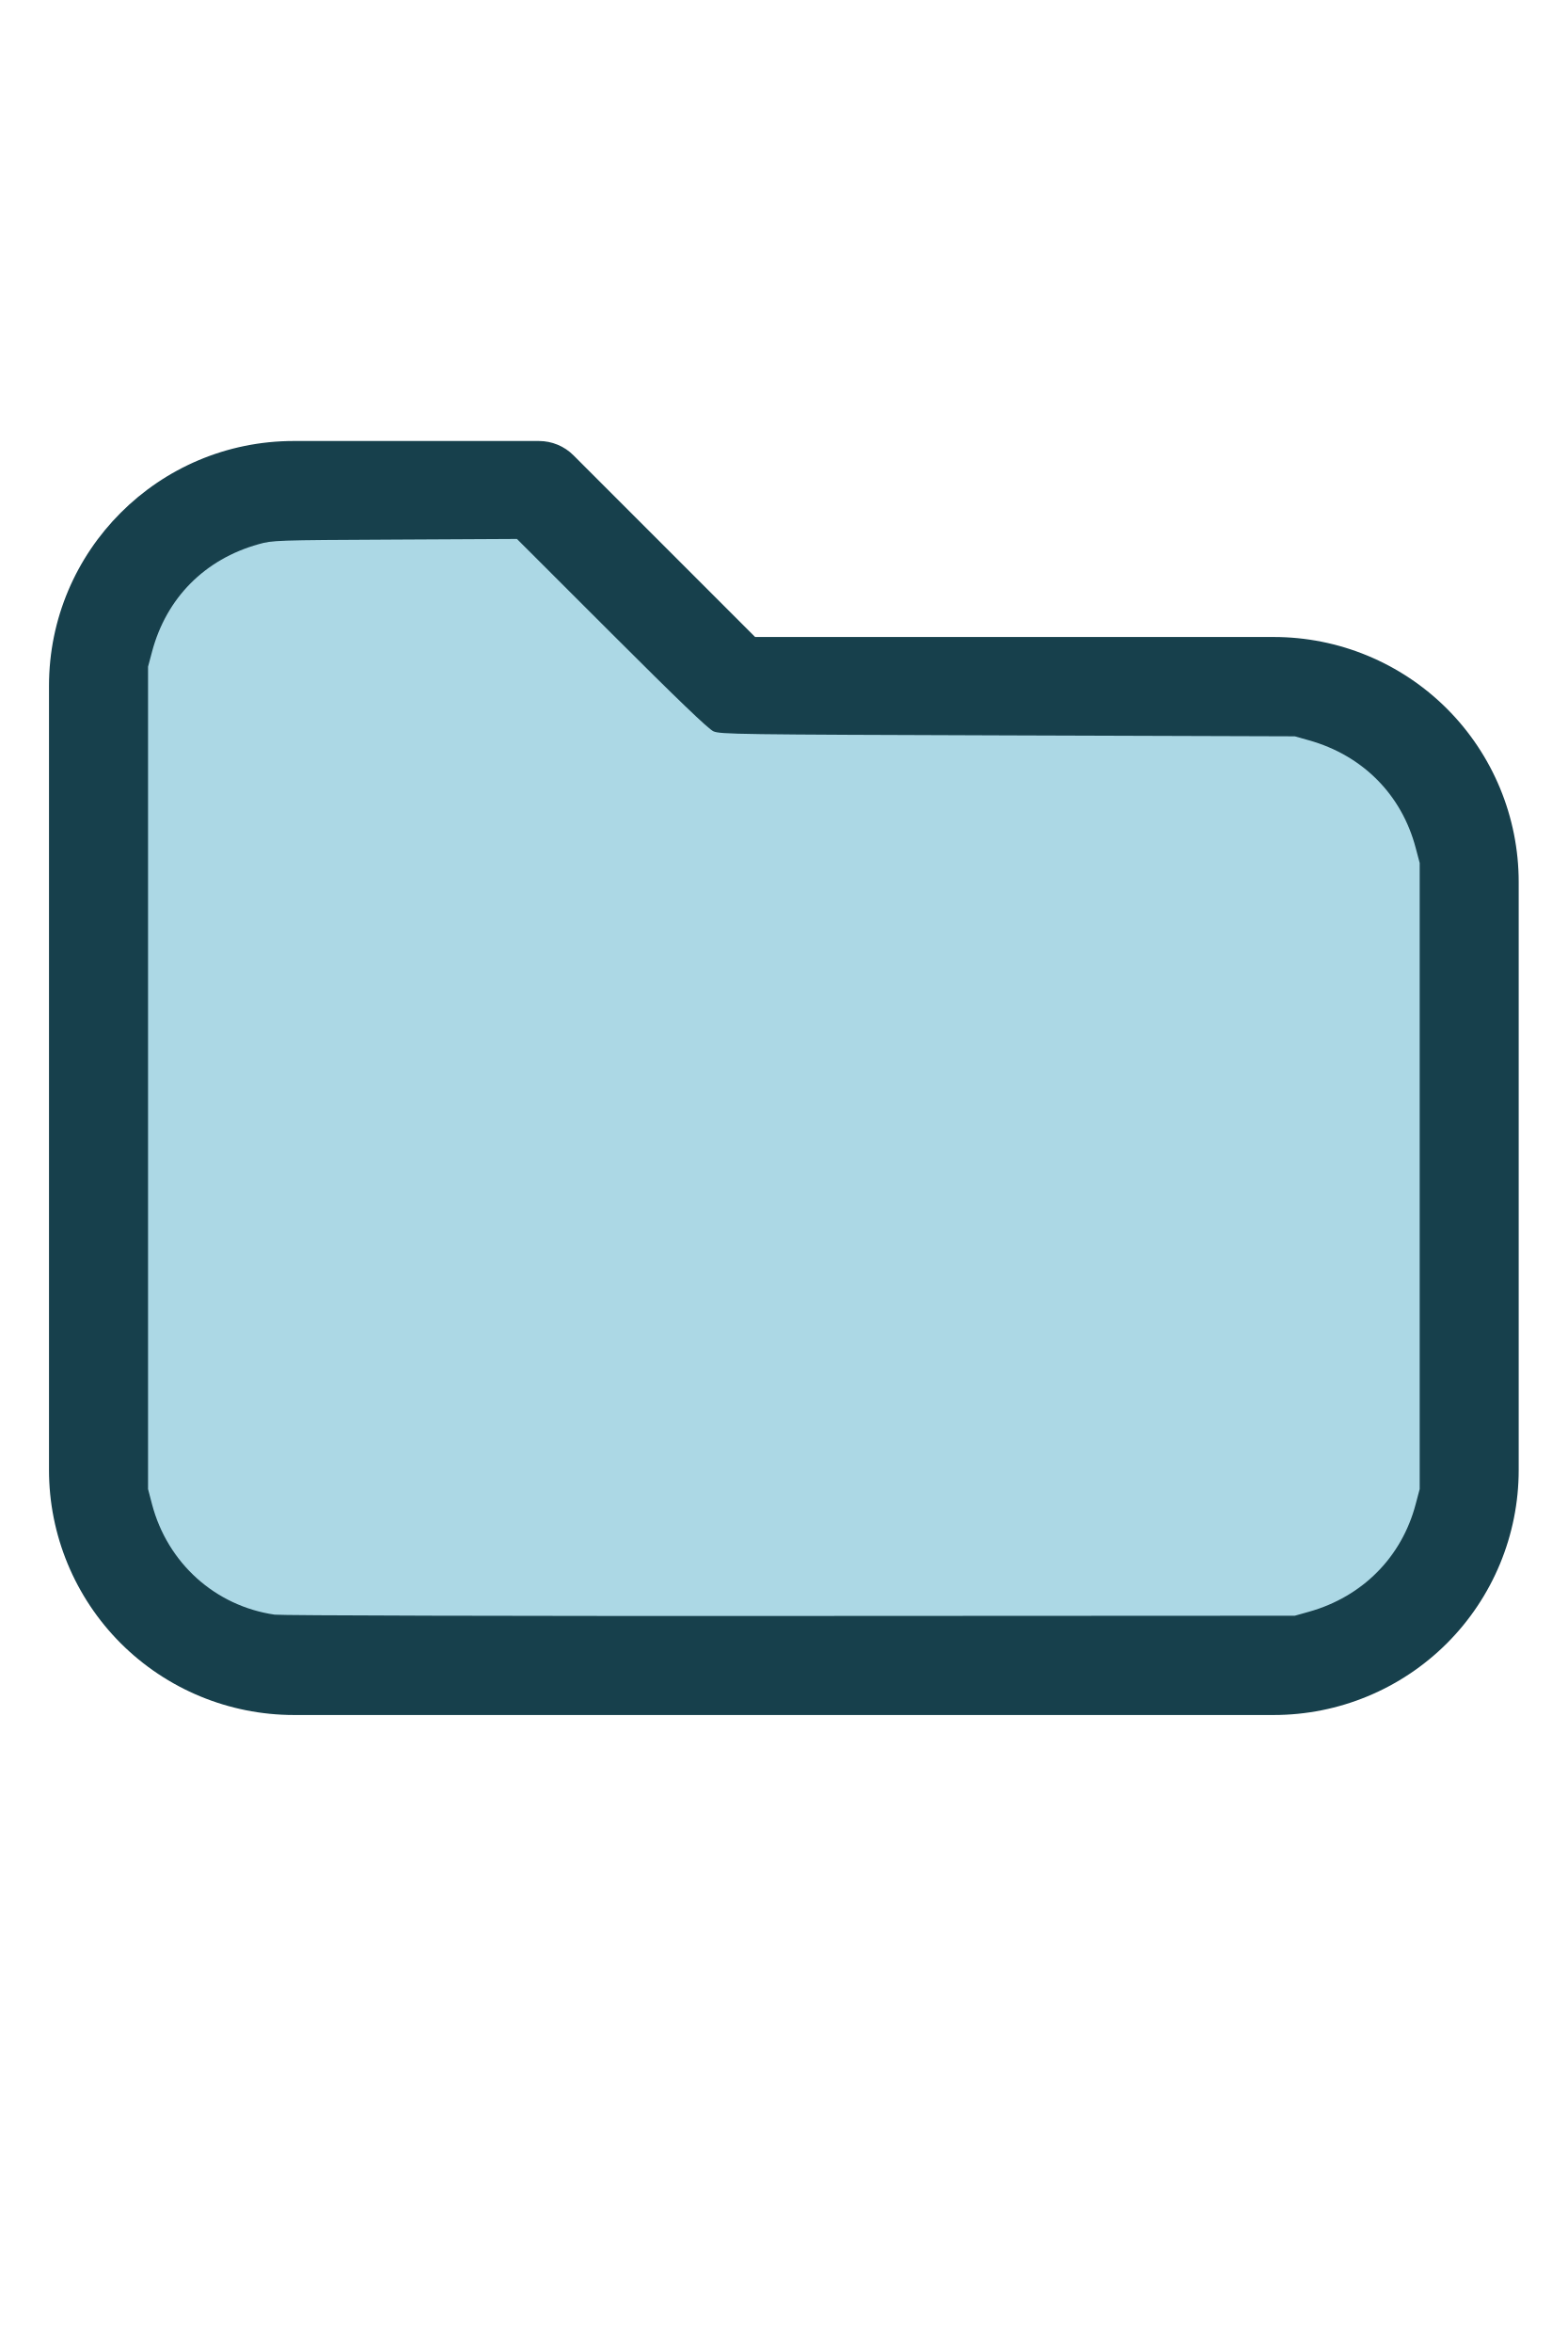
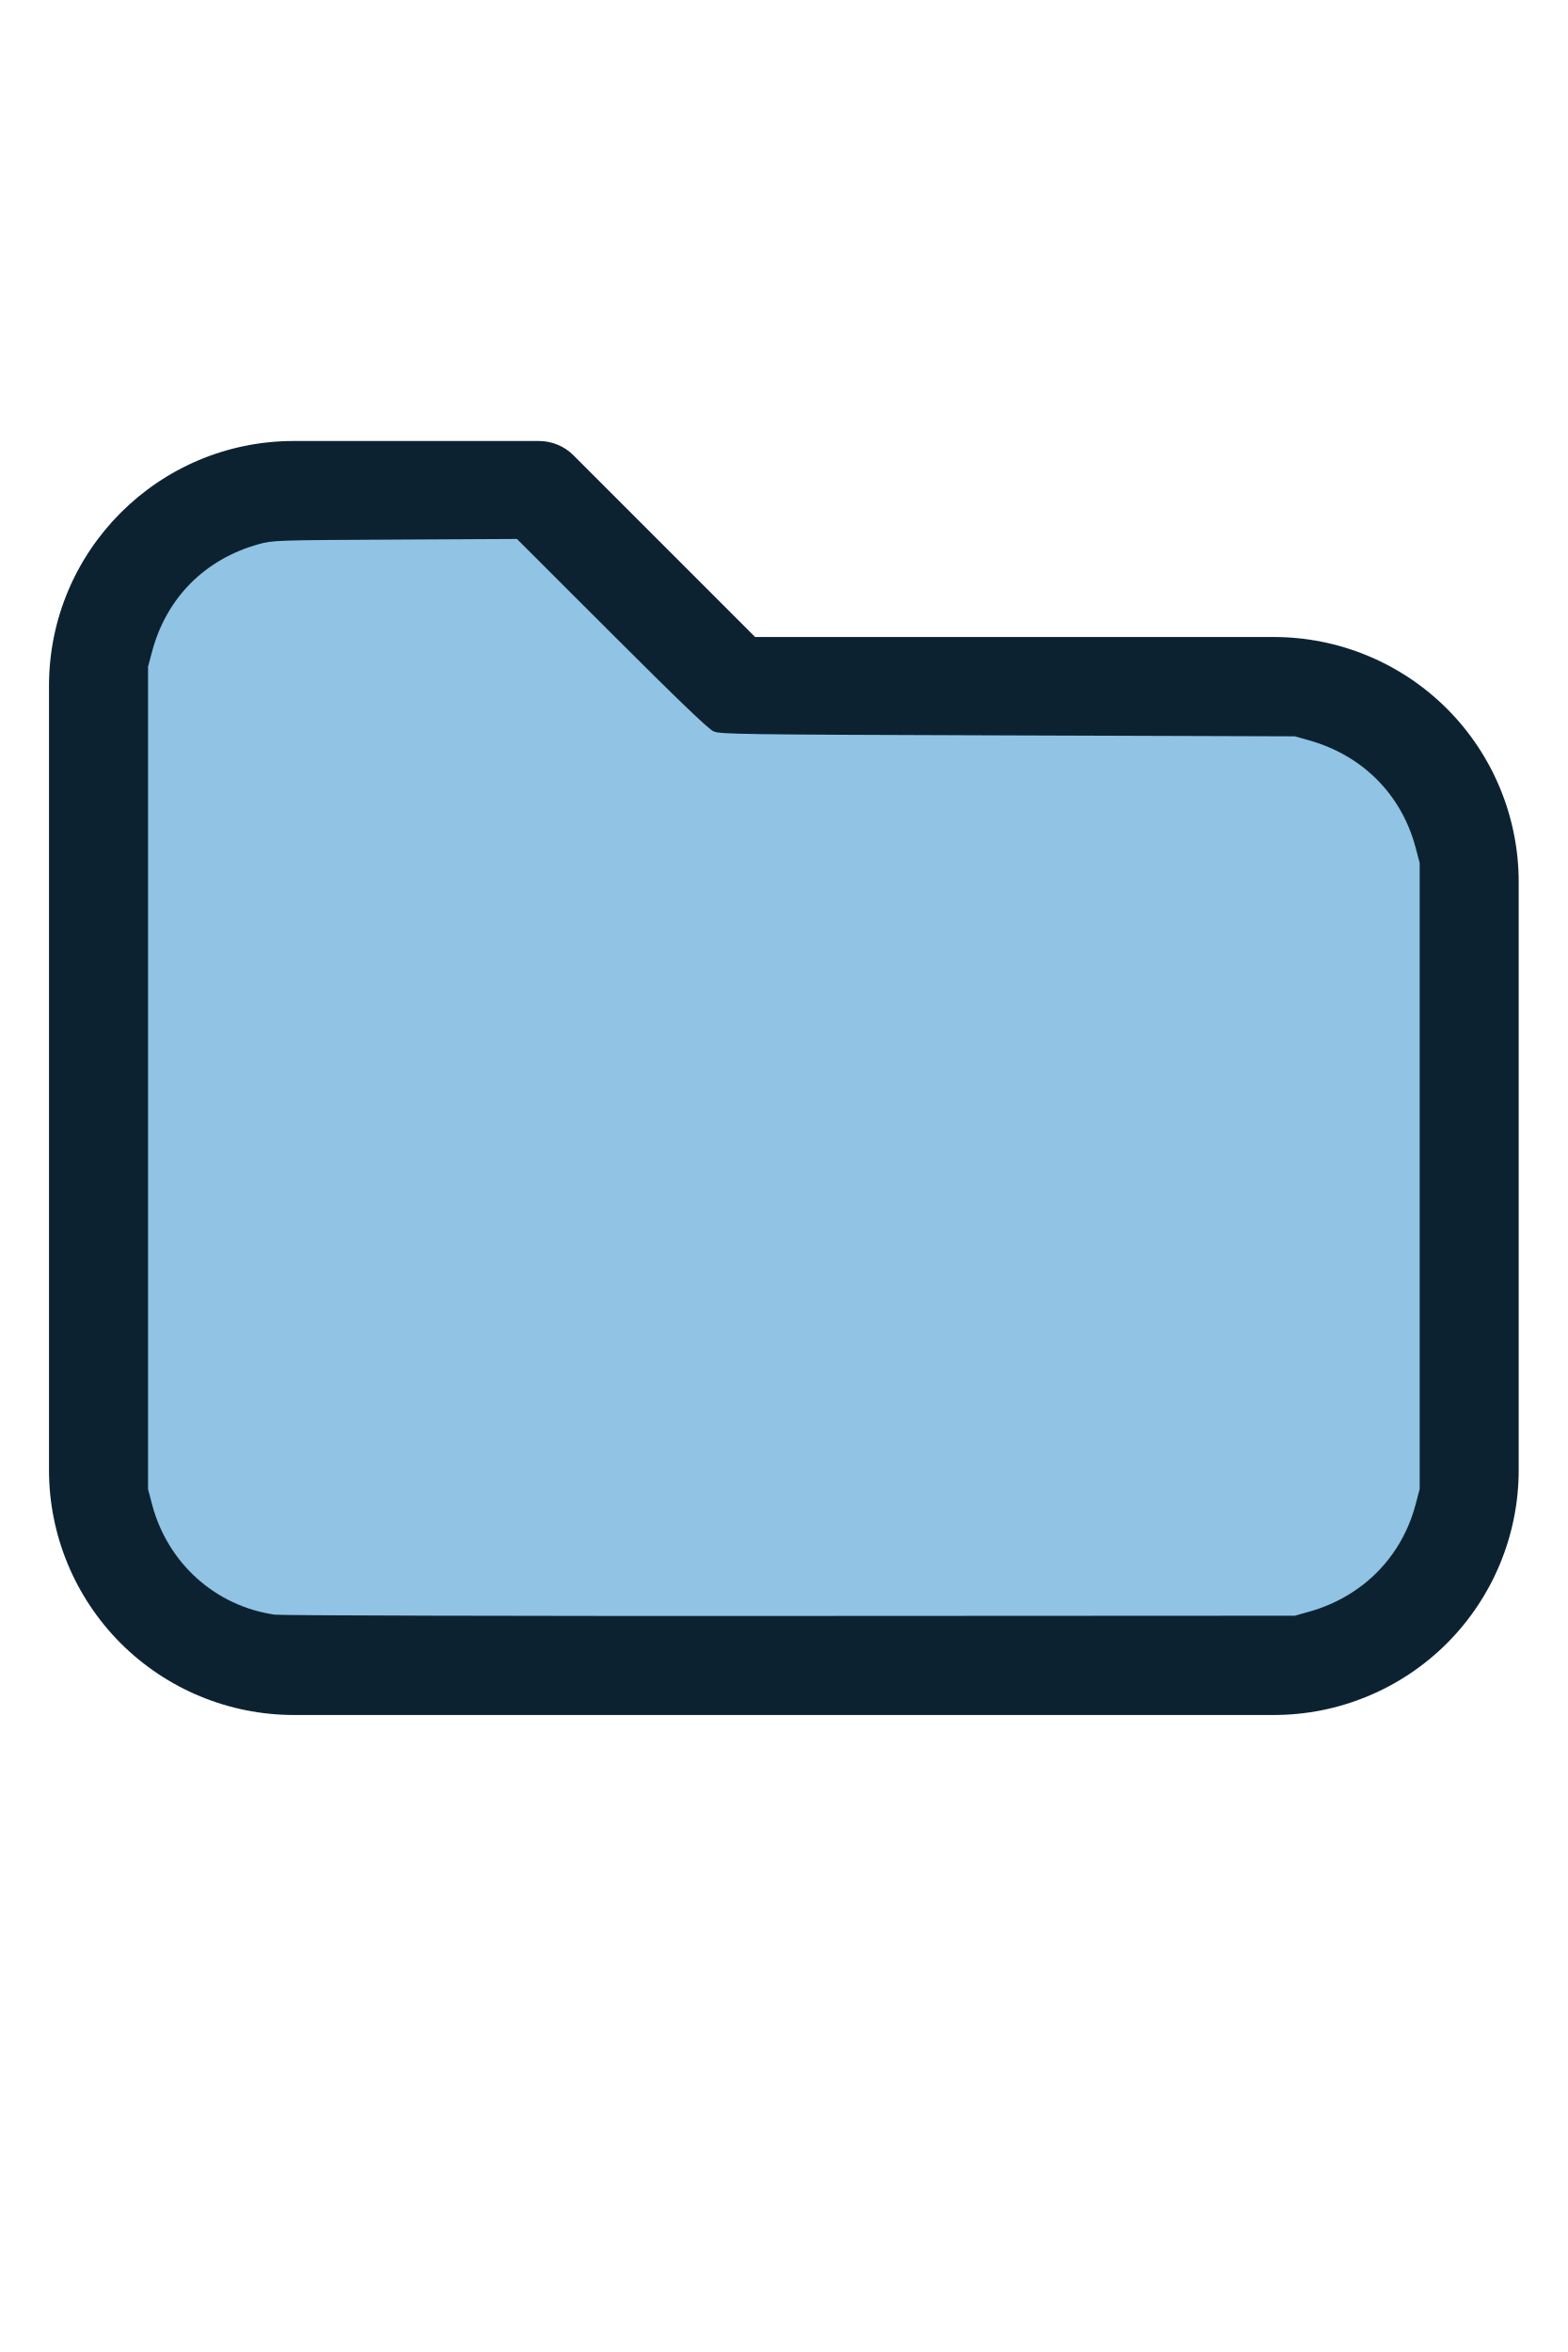
<svg xmlns="http://www.w3.org/2000/svg" version="1.1" width="16" height="24" viewBox="0 0 32 32" xml:space="preserve">
-   <g style="fill:#17404C;">
+   <g style="fill:#0C2231;">
    <path d="M1,5.998l-0,16.002c-0,1.326 0.527,2.598 1.464,3.536c0.938,0.937 2.21,1.464 3.536,1.464c5.322,0 14.678,-0 20,0c1.326,0 2.598,-0.527 3.536,-1.464c0.937,-0.938 1.464,-2.21 1.464,-3.536c0,-3.486 0,-8.514 0,-12c0,-1.326 -0.527,-2.598 -1.464,-3.536c-0.938,-0.937 -2.21,-1.464 -3.536,-1.464c-0,0 -10.586,0 -10.586,0c0,-0 -3.707,-3.707 -3.707,-3.707c-0.187,-0.188 -0.442,-0.293 -0.707,-0.293l-5.002,0c-2.76,0 -4.998,2.238 -4.998,4.998Zm2,-0l-0,16.002c-0,0.796 0.316,1.559 0.879,2.121c0.562,0.563 1.325,0.879 2.121,0.879l20,0c0.796,0 1.559,-0.316 2.121,-0.879c0.563,-0.562 0.879,-1.325 0.879,-2.121c0,-3.486 0,-8.514 0,-12c0,-0.796 -0.316,-1.559 -0.879,-2.121c-0.562,-0.563 -1.325,-0.879 -2.121,-0.879c-7.738,0 -11,0 -11,0c-0.265,0 -0.52,-0.105 -0.707,-0.293c-0,0 -3.707,-3.707 -3.707,-3.707c-0,0 -4.588,0 -4.588,0c-1.656,0 -2.998,1.342 -2.998,2.998Z" />
  </g>
-   <g style="fill:#ACD8E5;stroke-width:0;">
+   <g style="fill:#91C3E4;stroke-width:0;">
    <path d="M 5.606,24.952 C 4.392,24.775 3.42,23.9 3.103,22.699 L 3.022,22.389 V 13.998 5.606 L 3.104,5.298 C 3.396,4.203 4.18,3.412 5.279,3.106 5.565,3.026 5.615,3.024 8.061,3.012 l 2.491,-0.013 1.932,1.93 c 1.344,1.343 1.976,1.95 2.078,1.995 0.137,0.062 0.474,0.066 6.007,0.084 l 5.861,0.019 0.291,0.082 c 1.095,0.308 1.89,1.109 2.176,2.193 l 0.082,0.309 V 16 22.389 l -0.082,0.309 c -0.284,1.079 -1.086,1.888 -2.176,2.194 l -0.291,0.082 -10.303,0.005 c -5.7,0.003 -10.4,-0.009 -10.521,-0.027 z" />
  </g>
</svg>
